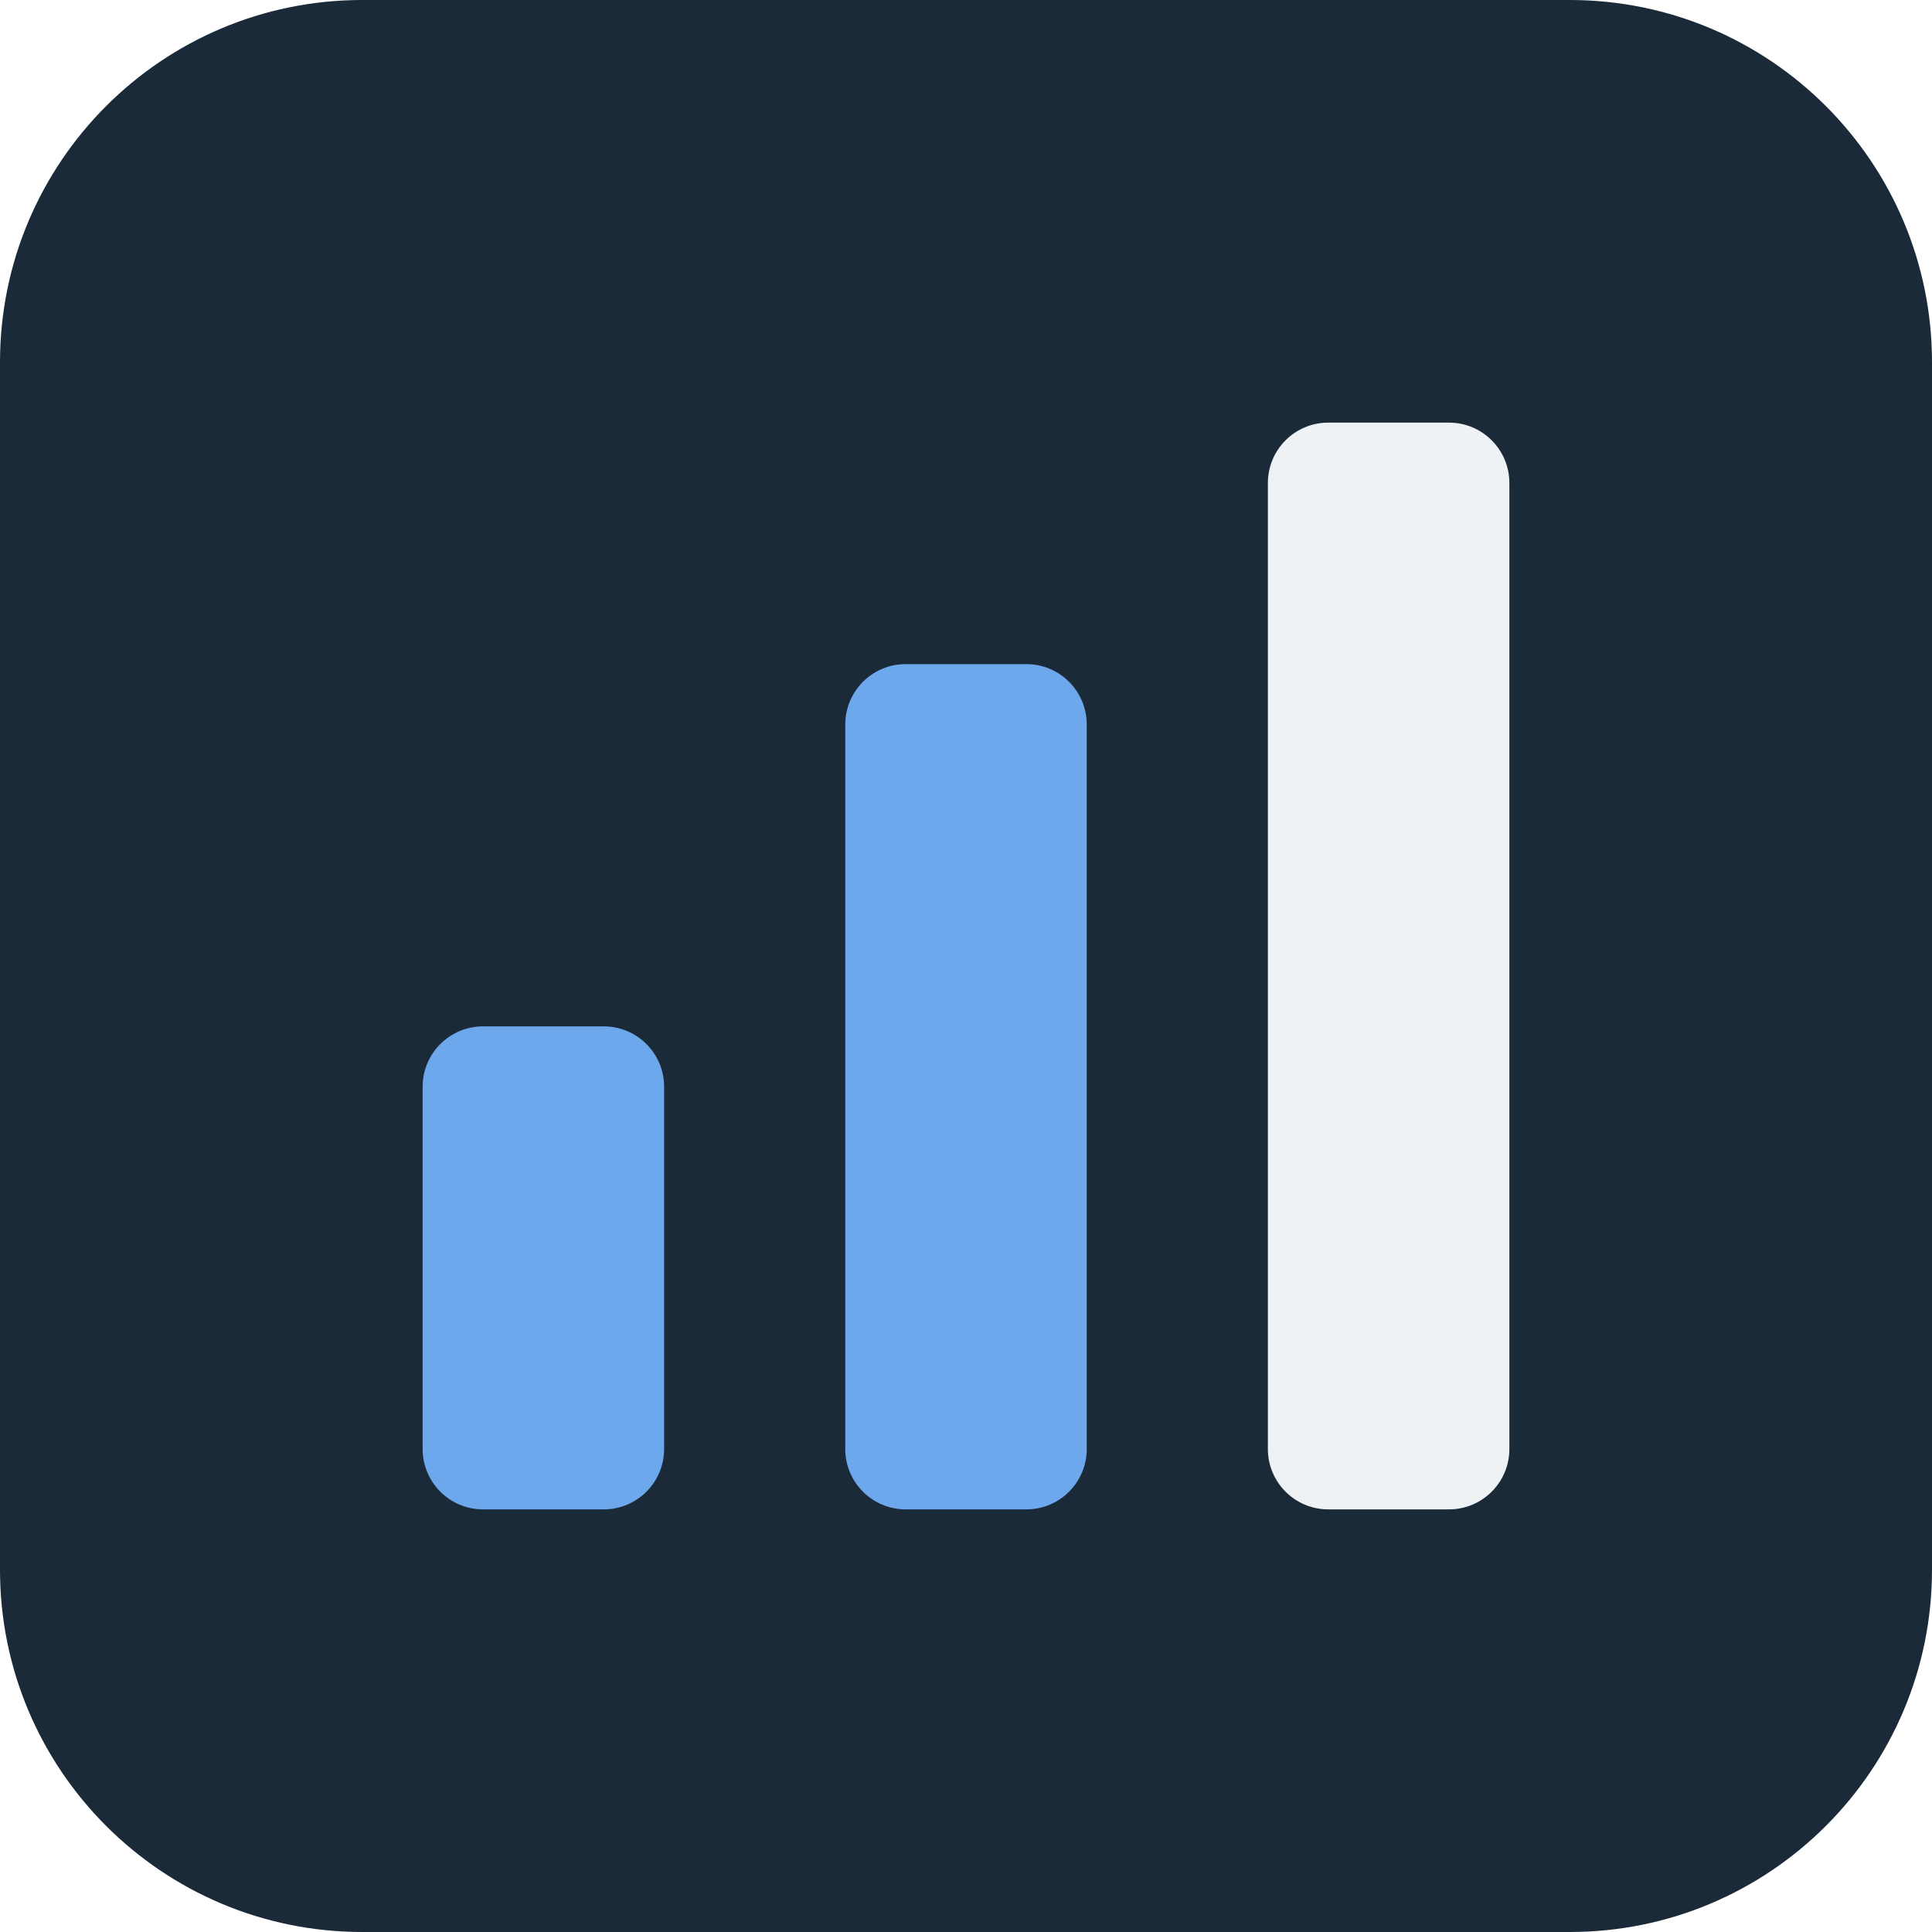
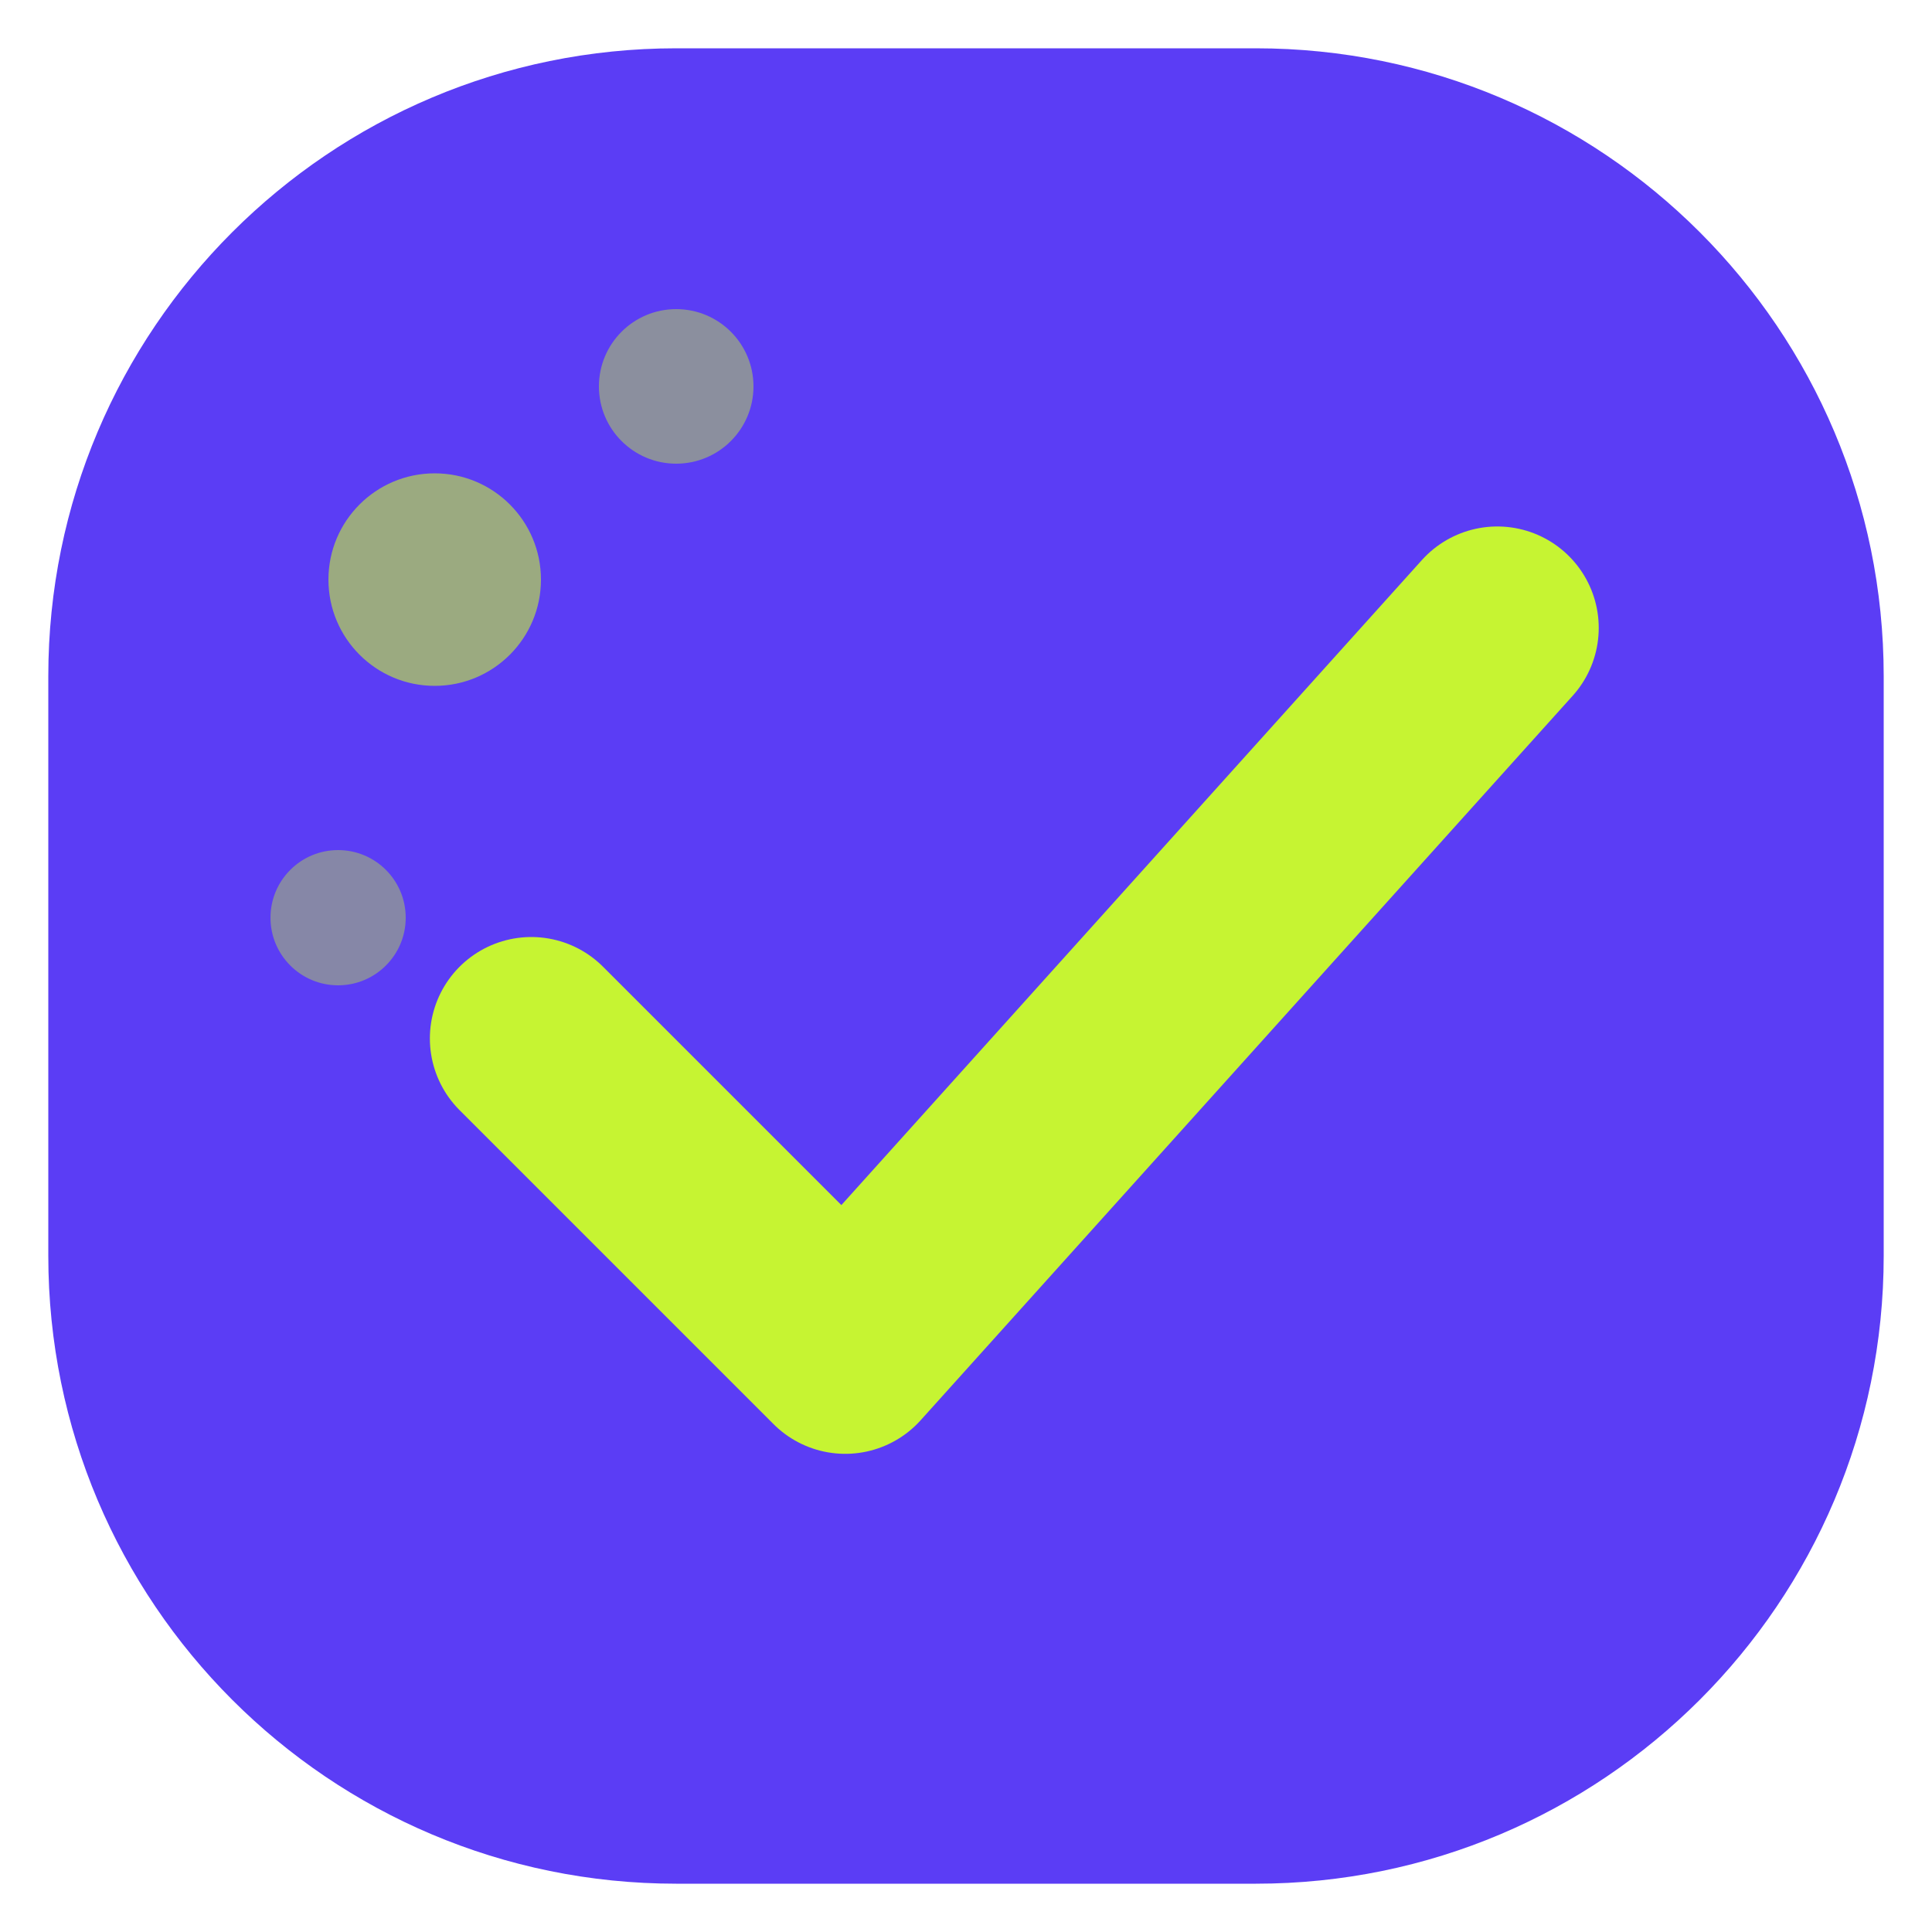
- <svg xmlns="http://www.w3.org/2000/svg" viewBox="0 0 32 32">
-   <rect width="32" height="32" rx="6" fill="#1b2a38" />
-   <rect x="7" y="17" width="4" height="8" rx="1" fill="#6da7ec" />
-   <rect x="14" y="11" width="4" height="14" rx="1" fill="#6da7ec" />
-   <rect x="21" y="7" width="4" height="18" rx="1" fill="#eef2f5" />
+ <svg xmlns="http://www.w3.org/2000/svg" viewBox="0 0 40 40">
+   <rect x="1" y="1" width="38" height="38" rx="13" fill="#5B3DF5" />
+   <circle cx="9" cy="12" r="2.2" fill="#C6F432" opacity="0.6" />
+   <circle cx="14" cy="8" r="1.6" fill="#C6F432" opacity="0.45" />
+   <circle cx="7" cy="19" r="1.4" fill="#C6F432" opacity="0.4" />
+   <path d="M11 21.5l6.5 6.5L31 13" fill="none" stroke="#C6F432" stroke-width="4.2" stroke-linecap="round" stroke-linejoin="round" />
</svg>
